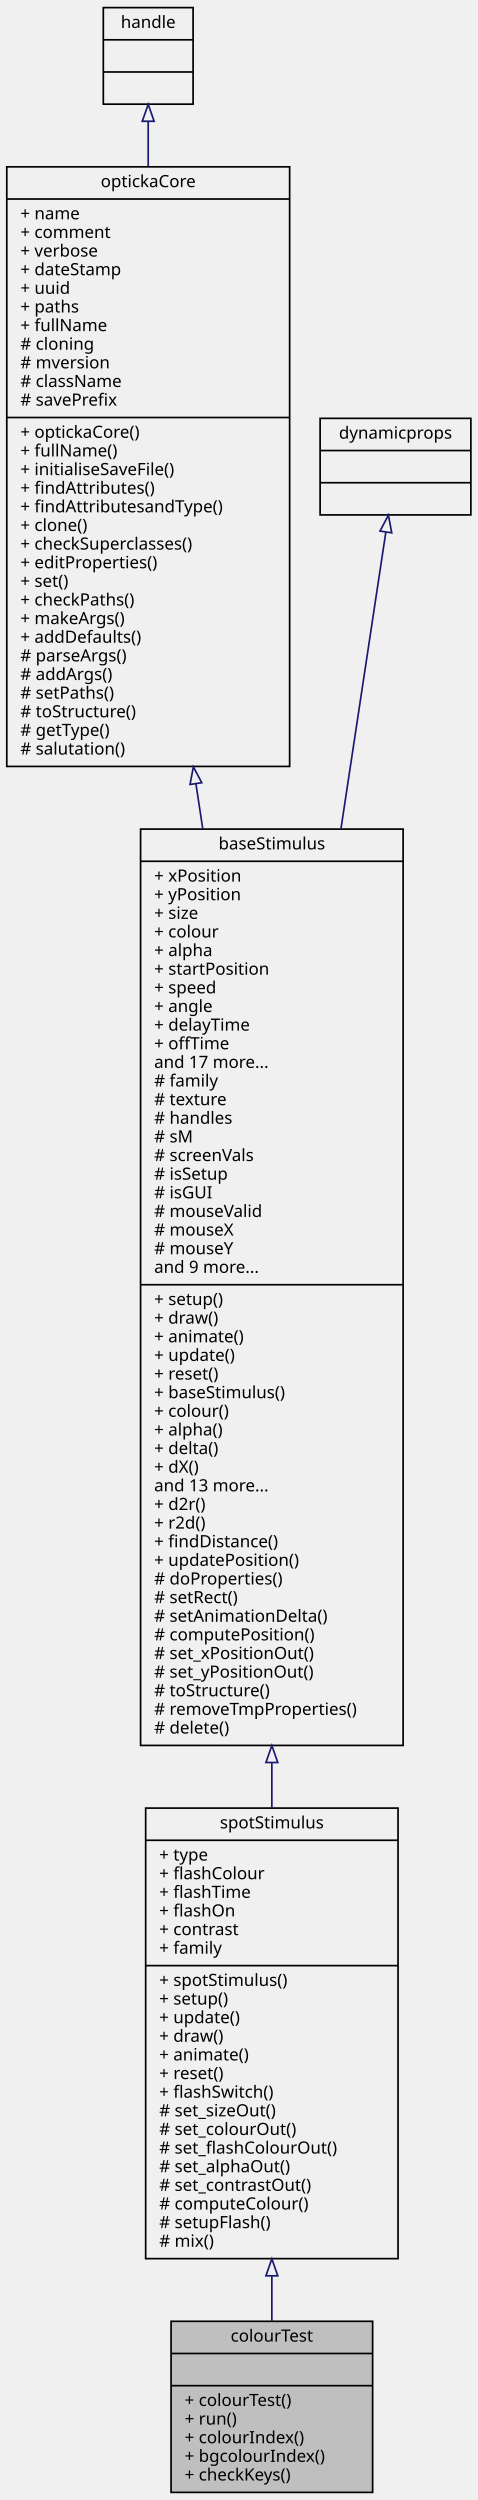
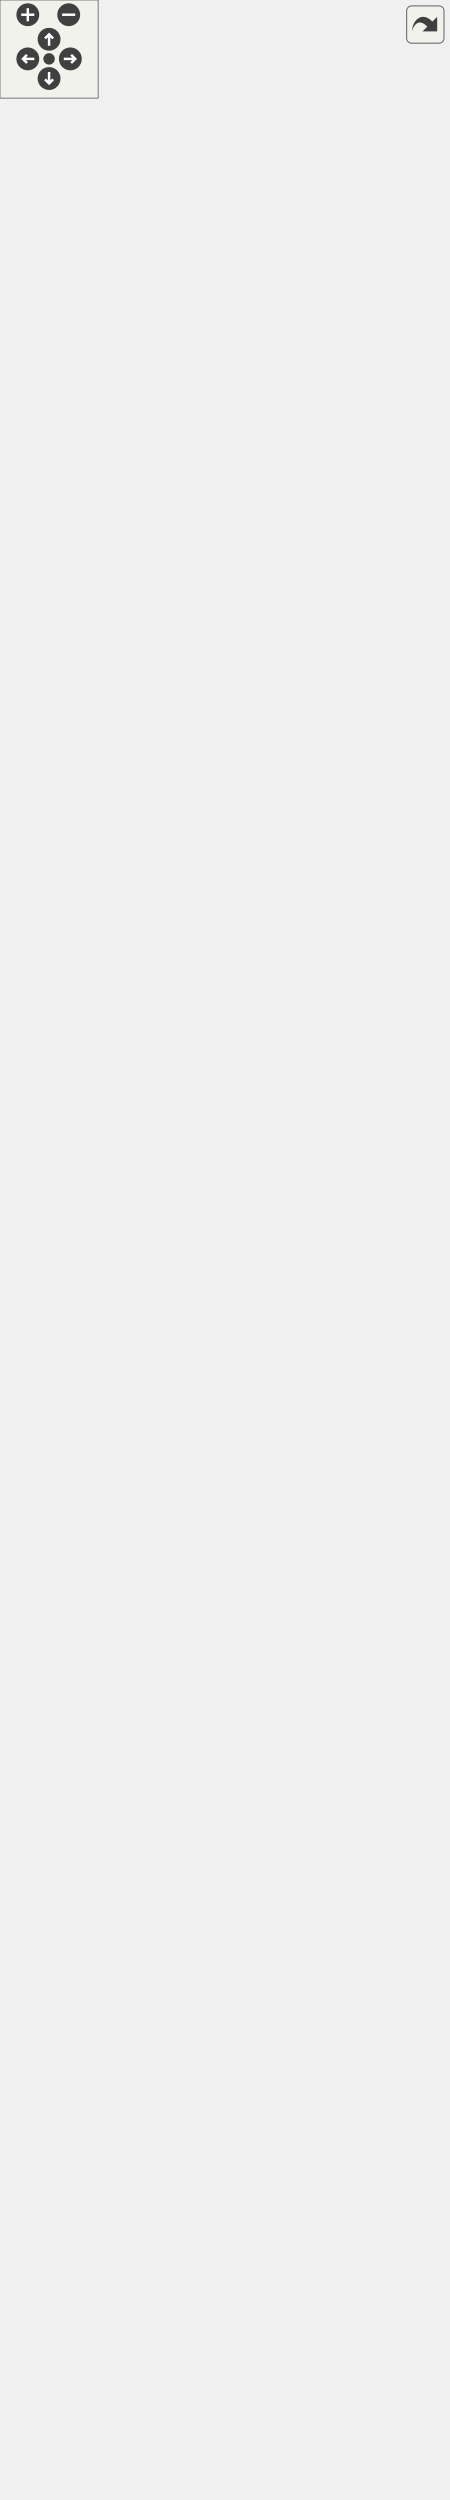
- <svg xmlns="http://www.w3.org/2000/svg" xmlns:xlink="http://www.w3.org/1999/xlink" width="282pt" height="1476pt" viewBox="0.00 0.00 282.00 1476.00">
-   <g id="graph0" class="graph" transform="scale(1 1) rotate(0) translate(4 1472)">
-     <g id="node1" class="node">
-       <g id="a_node1">
-         <a xlink:title="colour test is a simple RGB colour blender for teaching">
-           <polygon fill="#bfbfbf" stroke="black" points="97,-0.5 97,-101.5 216,-101.5 216,-0.5 97,-0.5" />
-           <text text-anchor="middle" x="156.5" y="-89.5" font-family="Iosevka" font-size="10.00">colourTest</text>
-           <polyline fill="none" stroke="black" points="97,-82.5 216,-82.5 " />
-           <text text-anchor="middle" x="156.5" y="-70.5" font-family="Iosevka" font-size="10.00"> </text>
-           <polyline fill="none" stroke="black" points="97,-63.5 216,-63.5 " />
-           <text text-anchor="start" x="105" y="-51.5" font-family="Iosevka" font-size="10.00">+ colourTest()</text>
-           <text text-anchor="start" x="105" y="-40.5" font-family="Iosevka" font-size="10.00">+ run()</text>
-           <text text-anchor="start" x="105" y="-29.5" font-family="Iosevka" font-size="10.00">+ colourIndex()</text>
-           <text text-anchor="start" x="105" y="-18.5" font-family="Iosevka" font-size="10.00">+ bgcolourIndex()</text>
-           <text text-anchor="start" x="105" y="-7.5" font-family="Iosevka" font-size="10.00">+ checkKeys()</text>
-         </a>
-       </g>
-     </g>
-     <g id="node2" class="node">
-       <g id="a_node2">
-         <a xlink:href="$classspot_stimulus.html" xlink:title="single disc stimulus, inherits from baseStimulus SPOTSTIMULUS single spot stimulus,...">
-           <polygon fill="none" stroke="black" points="82,-138.5 82,-404.5 231,-404.5 231,-138.5 82,-138.5" />
-           <text text-anchor="middle" x="156.5" y="-392.5" font-family="Iosevka" font-size="10.00">spotStimulus</text>
-           <polyline fill="none" stroke="black" points="82,-385.5 231,-385.5 " />
-           <text text-anchor="start" x="90" y="-373.5" font-family="Iosevka" font-size="10.00">+ type</text>
-           <text text-anchor="start" x="90" y="-362.5" font-family="Iosevka" font-size="10.00">+ flashColour</text>
-           <text text-anchor="start" x="90" y="-351.5" font-family="Iosevka" font-size="10.00">+ flashTime</text>
-           <text text-anchor="start" x="90" y="-340.5" font-family="Iosevka" font-size="10.00">+ flashOn</text>
-           <text text-anchor="start" x="90" y="-329.5" font-family="Iosevka" font-size="10.00">+ contrast</text>
-           <text text-anchor="start" x="90" y="-318.5" font-family="Iosevka" font-size="10.00">+ family</text>
-           <polyline fill="none" stroke="black" points="82,-311.5 231,-311.5 " />
-           <text text-anchor="start" x="90" y="-299.5" font-family="Iosevka" font-size="10.00">+ spotStimulus()</text>
-           <text text-anchor="start" x="90" y="-288.5" font-family="Iosevka" font-size="10.00">+ setup()</text>
-           <text text-anchor="start" x="90" y="-277.5" font-family="Iosevka" font-size="10.00">+ update()</text>
-           <text text-anchor="start" x="90" y="-266.5" font-family="Iosevka" font-size="10.00">+ draw()</text>
-           <text text-anchor="start" x="90" y="-255.5" font-family="Iosevka" font-size="10.00">+ animate()</text>
-           <text text-anchor="start" x="90" y="-244.5" font-family="Iosevka" font-size="10.00">+ reset()</text>
-           <text text-anchor="start" x="90" y="-233.5" font-family="Iosevka" font-size="10.00">+ flashSwitch()</text>
-           <text text-anchor="start" x="90" y="-222.5" font-family="Iosevka" font-size="10.00"># set_sizeOut()</text>
-           <text text-anchor="start" x="90" y="-211.5" font-family="Iosevka" font-size="10.00"># set_colourOut()</text>
-           <text text-anchor="start" x="90" y="-200.5" font-family="Iosevka" font-size="10.00"># set_flashColourOut()</text>
-           <text text-anchor="start" x="90" y="-189.5" font-family="Iosevka" font-size="10.00"># set_alphaOut()</text>
-           <text text-anchor="start" x="90" y="-178.5" font-family="Iosevka" font-size="10.00"># set_contrastOut()</text>
-           <text text-anchor="start" x="90" y="-167.5" font-family="Iosevka" font-size="10.00"># computeColour()</text>
-           <text text-anchor="start" x="90" y="-156.5" font-family="Iosevka" font-size="10.00"># setupFlash()</text>
-           <text text-anchor="start" x="90" y="-145.5" font-family="Iosevka" font-size="10.00"># mix()</text>
-         </a>
-       </g>
-     </g>
-     <g id="edge1" class="edge">
-       <path fill="none" stroke="midnightblue" d="M156.5,-128.15C156.5,-118.86 156.5,-109.93 156.5,-101.65" />
-       <polygon fill="none" stroke="midnightblue" points="153,-128.36 156.5,-138.36 160,-128.36 153,-128.36" />
-     </g>
-     <g id="node3" class="node">
-       <g id="a_node3">
-         <a xlink:href="$classbase_stimulus.html" xlink:title="baseStimulus is the superclass for all opticka stimulus objects">
-           <polygon fill="none" stroke="black" points="79,-441.5 79,-982.5 234,-982.5 234,-441.5 79,-441.5" />
-           <text text-anchor="middle" x="156.5" y="-970.5" font-family="Iosevka" font-size="10.00">baseStimulus</text>
-           <polyline fill="none" stroke="black" points="79,-963.5 234,-963.5 " />
-           <text text-anchor="start" x="87" y="-951.5" font-family="Iosevka" font-size="10.00">+ xPosition</text>
-           <text text-anchor="start" x="87" y="-940.5" font-family="Iosevka" font-size="10.00">+ yPosition</text>
-           <text text-anchor="start" x="87" y="-929.5" font-family="Iosevka" font-size="10.00">+ size</text>
-           <text text-anchor="start" x="87" y="-918.5" font-family="Iosevka" font-size="10.00">+ colour</text>
-           <text text-anchor="start" x="87" y="-907.5" font-family="Iosevka" font-size="10.00">+ alpha</text>
-           <text text-anchor="start" x="87" y="-896.5" font-family="Iosevka" font-size="10.00">+ startPosition</text>
-           <text text-anchor="start" x="87" y="-885.5" font-family="Iosevka" font-size="10.00">+ speed</text>
-           <text text-anchor="start" x="87" y="-874.5" font-family="Iosevka" font-size="10.00">+ angle</text>
-           <text text-anchor="start" x="87" y="-863.5" font-family="Iosevka" font-size="10.00">+ delayTime</text>
-           <text text-anchor="start" x="87" y="-852.5" font-family="Iosevka" font-size="10.00">+ offTime</text>
-           <text text-anchor="start" x="87" y="-841.5" font-family="Iosevka" font-size="10.00">and 17 more...</text>
-           <text text-anchor="start" x="87" y="-830.5" font-family="Iosevka" font-size="10.00"># family</text>
-           <text text-anchor="start" x="87" y="-819.5" font-family="Iosevka" font-size="10.00"># texture</text>
-           <text text-anchor="start" x="87" y="-808.5" font-family="Iosevka" font-size="10.00"># handles</text>
-           <text text-anchor="start" x="87" y="-797.5" font-family="Iosevka" font-size="10.00"># sM</text>
-           <text text-anchor="start" x="87" y="-786.5" font-family="Iosevka" font-size="10.00"># screenVals</text>
-           <text text-anchor="start" x="87" y="-775.5" font-family="Iosevka" font-size="10.00"># isSetup</text>
-           <text text-anchor="start" x="87" y="-764.5" font-family="Iosevka" font-size="10.00"># isGUI</text>
-           <text text-anchor="start" x="87" y="-753.5" font-family="Iosevka" font-size="10.00"># mouseValid</text>
-           <text text-anchor="start" x="87" y="-742.5" font-family="Iosevka" font-size="10.00"># mouseX</text>
-           <text text-anchor="start" x="87" y="-731.5" font-family="Iosevka" font-size="10.00"># mouseY</text>
-           <text text-anchor="start" x="87" y="-720.5" font-family="Iosevka" font-size="10.00">and 9 more...</text>
-           <polyline fill="none" stroke="black" points="79,-713.5 234,-713.5 " />
-           <text text-anchor="start" x="87" y="-701.5" font-family="Iosevka" font-size="10.00">+ setup()</text>
-           <text text-anchor="start" x="87" y="-690.5" font-family="Iosevka" font-size="10.00">+ draw()</text>
-           <text text-anchor="start" x="87" y="-679.5" font-family="Iosevka" font-size="10.00">+ animate()</text>
-           <text text-anchor="start" x="87" y="-668.5" font-family="Iosevka" font-size="10.00">+ update()</text>
-           <text text-anchor="start" x="87" y="-657.5" font-family="Iosevka" font-size="10.00">+ reset()</text>
-           <text text-anchor="start" x="87" y="-646.5" font-family="Iosevka" font-size="10.00">+ baseStimulus()</text>
-           <text text-anchor="start" x="87" y="-635.5" font-family="Iosevka" font-size="10.00">+ colour()</text>
-           <text text-anchor="start" x="87" y="-624.5" font-family="Iosevka" font-size="10.00">+ alpha()</text>
-           <text text-anchor="start" x="87" y="-613.5" font-family="Iosevka" font-size="10.00">+ delta()</text>
-           <text text-anchor="start" x="87" y="-602.5" font-family="Iosevka" font-size="10.00">+ dX()</text>
-           <text text-anchor="start" x="87" y="-591.5" font-family="Iosevka" font-size="10.00">and 13 more...</text>
-           <text text-anchor="start" x="87" y="-580.5" font-family="Iosevka" font-size="10.00">+ d2r()</text>
-           <text text-anchor="start" x="87" y="-569.5" font-family="Iosevka" font-size="10.00">+ r2d()</text>
-           <text text-anchor="start" x="87" y="-558.5" font-family="Iosevka" font-size="10.00">+ findDistance()</text>
-           <text text-anchor="start" x="87" y="-547.5" font-family="Iosevka" font-size="10.00">+ updatePosition()</text>
-           <text text-anchor="start" x="87" y="-536.5" font-family="Iosevka" font-size="10.00"># doProperties()</text>
-           <text text-anchor="start" x="87" y="-525.5" font-family="Iosevka" font-size="10.00"># setRect()</text>
-           <text text-anchor="start" x="87" y="-514.5" font-family="Iosevka" font-size="10.00"># setAnimationDelta()</text>
-           <text text-anchor="start" x="87" y="-503.5" font-family="Iosevka" font-size="10.00"># computePosition()</text>
-           <text text-anchor="start" x="87" y="-492.5" font-family="Iosevka" font-size="10.00"># set_xPositionOut()</text>
-           <text text-anchor="start" x="87" y="-481.5" font-family="Iosevka" font-size="10.00"># set_yPositionOut()</text>
-           <text text-anchor="start" x="87" y="-470.5" font-family="Iosevka" font-size="10.00"># toStructure()</text>
-           <text text-anchor="start" x="87" y="-459.5" font-family="Iosevka" font-size="10.00"># removeTmpProperties()</text>
-           <text text-anchor="start" x="87" y="-448.5" font-family="Iosevka" font-size="10.00"># delete()</text>
-         </a>
-       </g>
-     </g>
-     <g id="edge2" class="edge">
-       <path fill="none" stroke="midnightblue" d="M156.5,-431.17C156.5,-422.15 156.5,-413.28 156.5,-404.63" />
-       <polygon fill="none" stroke="midnightblue" points="153,-431.41 156.5,-441.41 160,-431.41 153,-431.41" />
-     </g>
-     <g id="node4" class="node">
-       <g id="a_node4">
-         <a xlink:href="$classopticka_core.html" xlink:title="optickaCore base class inherited by many other opticka classes.">
-           <polygon fill="none" stroke="black" points="0,-1019.5 0,-1373.5 167,-1373.5 167,-1019.5 0,-1019.5" />
-           <text text-anchor="middle" x="83.5" y="-1361.5" font-family="Iosevka" font-size="10.00">optickaCore</text>
-           <polyline fill="none" stroke="black" points="0,-1354.5 167,-1354.5 " />
-           <text text-anchor="start" x="8" y="-1342.5" font-family="Iosevka" font-size="10.00">+ name</text>
-           <text text-anchor="start" x="8" y="-1331.5" font-family="Iosevka" font-size="10.00">+ comment</text>
-           <text text-anchor="start" x="8" y="-1320.5" font-family="Iosevka" font-size="10.00">+ verbose</text>
-           <text text-anchor="start" x="8" y="-1309.5" font-family="Iosevka" font-size="10.00">+ dateStamp</text>
-           <text text-anchor="start" x="8" y="-1298.5" font-family="Iosevka" font-size="10.00">+ uuid</text>
-           <text text-anchor="start" x="8" y="-1287.5" font-family="Iosevka" font-size="10.00">+ paths</text>
-           <text text-anchor="start" x="8" y="-1276.5" font-family="Iosevka" font-size="10.00">+ fullName</text>
-           <text text-anchor="start" x="8" y="-1265.5" font-family="Iosevka" font-size="10.00"># cloning</text>
-           <text text-anchor="start" x="8" y="-1254.5" font-family="Iosevka" font-size="10.00"># mversion</text>
-           <text text-anchor="start" x="8" y="-1243.5" font-family="Iosevka" font-size="10.00"># className</text>
-           <text text-anchor="start" x="8" y="-1232.5" font-family="Iosevka" font-size="10.00"># savePrefix</text>
-           <polyline fill="none" stroke="black" points="0,-1225.5 167,-1225.5 " />
-           <text text-anchor="start" x="8" y="-1213.5" font-family="Iosevka" font-size="10.00">+ optickaCore()</text>
-           <text text-anchor="start" x="8" y="-1202.5" font-family="Iosevka" font-size="10.00">+ fullName()</text>
-           <text text-anchor="start" x="8" y="-1191.5" font-family="Iosevka" font-size="10.00">+ initialiseSaveFile()</text>
-           <text text-anchor="start" x="8" y="-1180.5" font-family="Iosevka" font-size="10.00">+ findAttributes()</text>
-           <text text-anchor="start" x="8" y="-1169.5" font-family="Iosevka" font-size="10.00">+ findAttributesandType()</text>
-           <text text-anchor="start" x="8" y="-1158.5" font-family="Iosevka" font-size="10.00">+ clone()</text>
-           <text text-anchor="start" x="8" y="-1147.5" font-family="Iosevka" font-size="10.00">+ checkSuperclasses()</text>
-           <text text-anchor="start" x="8" y="-1136.5" font-family="Iosevka" font-size="10.00">+ editProperties()</text>
-           <text text-anchor="start" x="8" y="-1125.5" font-family="Iosevka" font-size="10.00">+ set()</text>
-           <text text-anchor="start" x="8" y="-1114.5" font-family="Iosevka" font-size="10.00">+ checkPaths()</text>
-           <text text-anchor="start" x="8" y="-1103.5" font-family="Iosevka" font-size="10.00">+ makeArgs()</text>
-           <text text-anchor="start" x="8" y="-1092.5" font-family="Iosevka" font-size="10.00">+ addDefaults()</text>
-           <text text-anchor="start" x="8" y="-1081.5" font-family="Iosevka" font-size="10.00"># parseArgs()</text>
-           <text text-anchor="start" x="8" y="-1070.5" font-family="Iosevka" font-size="10.00"># addArgs()</text>
-           <text text-anchor="start" x="8" y="-1059.5" font-family="Iosevka" font-size="10.00"># setPaths()</text>
-           <text text-anchor="start" x="8" y="-1048.5" font-family="Iosevka" font-size="10.00"># toStructure()</text>
-           <text text-anchor="start" x="8" y="-1037.5" font-family="Iosevka" font-size="10.00"># getType()</text>
-           <text text-anchor="start" x="8" y="-1026.5" font-family="Iosevka" font-size="10.00"># salutation()</text>
-         </a>
-       </g>
-     </g>
-     <g id="edge3" class="edge">
-       <path fill="none" stroke="midnightblue" d="M111.7,-1009.1C113.02,-1000.4 114.35,-991.61 115.69,-982.76" />
-       <polygon fill="none" stroke="midnightblue" points="108.2,-1008.85 110.16,-1019.26 115.12,-1009.89 108.2,-1008.85" />
-     </g>
-     <g id="node5" class="node">
-       <g id="a_node5">
-         <a xlink:title=" ">
-           <polygon fill="none" stroke="black" points="57,-1410.5 57,-1467.5 110,-1467.5 110,-1410.5 57,-1410.5" />
-           <text text-anchor="middle" x="83.5" y="-1455.5" font-family="Iosevka" font-size="10.00">handle</text>
-           <polyline fill="none" stroke="black" points="57,-1448.5 110,-1448.5 " />
-           <text text-anchor="middle" x="83.5" y="-1436.5" font-family="Iosevka" font-size="10.00"> </text>
-           <polyline fill="none" stroke="black" points="57,-1429.5 110,-1429.5 " />
-           <text text-anchor="middle" x="83.5" y="-1417.5" font-family="Iosevka" font-size="10.00"> </text>
-         </a>
-       </g>
-     </g>
-     <g id="edge4" class="edge">
-       <path fill="none" stroke="midnightblue" d="M83.5,-1400.18C83.5,-1392.22 83.5,-1383.35 83.5,-1373.87" />
-       <polygon fill="none" stroke="midnightblue" points="80,-1400.41 83.5,-1410.41 87,-1400.41 80,-1400.41" />
-     </g>
-     <g id="node6" class="node">
-       <g id="a_node6">
-         <a xlink:title=" ">
-           <polygon fill="none" stroke="black" points="185,-1168 185,-1225 274,-1225 274,-1168 185,-1168" />
-           <text text-anchor="middle" x="229.5" y="-1213" font-family="Iosevka" font-size="10.00">dynamicprops</text>
-           <polyline fill="none" stroke="black" points="185,-1206 274,-1206 " />
-           <text text-anchor="middle" x="229.5" y="-1194" font-family="Iosevka" font-size="10.00"> </text>
-           <polyline fill="none" stroke="black" points="185,-1187 274,-1187 " />
-           <text text-anchor="middle" x="229.5" y="-1175" font-family="Iosevka" font-size="10.00"> </text>
-         </a>
-       </g>
-     </g>
-     <g id="edge5" class="edge">
-       <path fill="none" stroke="midnightblue" d="M223.8,-1157.86C217.81,-1118.23 207.8,-1052.09 197.31,-982.77" />
-       <polygon fill="none" stroke="midnightblue" points="220.36,-1158.46 225.31,-1167.83 227.28,-1157.41 220.36,-1158.46" />
+ <svg xmlns="http://www.w3.org/2000/svg" xmlns:xlink="http://www.w3.org/1999/xlink" id="main" version="1.1" xml:space="preserve">
+   <style type="text/css">
+ .edge:hover path { stroke: red; }
+ .edge:hover polygon { stroke: red; fill: red; }
+ </style>
+   <defs>
+     <circle id="rim" cx="0" cy="0" r="7" />
+     <circle id="rim2" cx="0" cy="0" r="3.5" />
+     <g id="zoomPlus">
+       <use xlink:href="#rim" fill="#404040">
+         <set attributeName="fill" to="#808080" begin="zoomplus.mouseover" end="zoomplus.mouseout" />
+       </use>
+       <path d="M-4,0h8M0,-4v8" fill="none" stroke="white" stroke-width="1.5" pointer-events="none" />
+     </g>
+     <g id="zoomMin">
+       <use xlink:href="#rim" fill="#404040">
+         <set attributeName="fill" to="#808080" begin="zoomminus.mouseover" end="zoomminus.mouseout" />
+       </use>
+       <path d="M-4,0h8" fill="none" stroke="white" stroke-width="1.5" pointer-events="none" />
+     </g>
+     <g id="dirArrow">
+       <path fill="none" stroke="white" stroke-width="1.5" d="M0,-3.0v7 M-2.5,-0.5L0,-3.0L2.5,-0.5" />
+     </g>
+     <g id="resetDef">
+       <use xlink:href="#rim2" fill="#404040">
+         <set attributeName="fill" to="#808080" begin="reset.mouseover" end="reset.mouseout" />
+       </use>
+     </g>
+   </defs>
+   <svg id="graph" class="graph">
+     <g id="viewport">
+       <g id="node1" class="node">
+         <g id="a_node1">
+           <a xlink:title="colour test is a simple RGB colour blender for teaching">
+             <polygon fill="#bfbfbf" stroke="black" points="97,-0.5 97,-101.5 216,-101.5 216,-0.5 97,-0.5" />
+             <text text-anchor="middle" x="156.5" y="-89.5" font-family="Iosevka" font-size="10.00">colourTest</text>
+             <polyline fill="none" stroke="black" points="97,-82.5 216,-82.5 " />
+             <text text-anchor="middle" x="156.5" y="-70.5" font-family="Iosevka" font-size="10.00"> </text>
+             <polyline fill="none" stroke="black" points="97,-63.5 216,-63.5 " />
+             <text text-anchor="start" x="105" y="-51.5" font-family="Iosevka" font-size="10.00">+ colourTest()</text>
+             <text text-anchor="start" x="105" y="-40.5" font-family="Iosevka" font-size="10.00">+ run()</text>
+             <text text-anchor="start" x="105" y="-29.5" font-family="Iosevka" font-size="10.00">+ colourIndex()</text>
+             <text text-anchor="start" x="105" y="-18.5" font-family="Iosevka" font-size="10.00">+ bgcolourIndex()</text>
+             <text text-anchor="start" x="105" y="-7.5" font-family="Iosevka" font-size="10.00">+ checkKeys()</text>
+           </a>
+         </g>
+       </g>
+       <g id="node2" class="node">
+         <g id="a_node2">
+           <a xlink:href="classspot_stimulus.html" target="_top" xlink:title="single disc stimulus, inherits from baseStimulus SPOTSTIMULUS single spot stimulus,...">
+             <polygon fill="none" stroke="black" points="82,-138.5 82,-404.5 231,-404.5 231,-138.5 82,-138.5" />
+             <text text-anchor="middle" x="156.5" y="-392.5" font-family="Iosevka" font-size="10.00">spotStimulus</text>
+             <polyline fill="none" stroke="black" points="82,-385.5 231,-385.5 " />
+             <text text-anchor="start" x="90" y="-373.5" font-family="Iosevka" font-size="10.00">+ type</text>
+             <text text-anchor="start" x="90" y="-362.5" font-family="Iosevka" font-size="10.00">+ flashColour</text>
+             <text text-anchor="start" x="90" y="-351.5" font-family="Iosevka" font-size="10.00">+ flashTime</text>
+             <text text-anchor="start" x="90" y="-340.5" font-family="Iosevka" font-size="10.00">+ flashOn</text>
+             <text text-anchor="start" x="90" y="-329.5" font-family="Iosevka" font-size="10.00">+ contrast</text>
+             <text text-anchor="start" x="90" y="-318.5" font-family="Iosevka" font-size="10.00">+ family</text>
+             <polyline fill="none" stroke="black" points="82,-311.5 231,-311.5 " />
+             <text text-anchor="start" x="90" y="-299.5" font-family="Iosevka" font-size="10.00">+ spotStimulus()</text>
+             <text text-anchor="start" x="90" y="-288.5" font-family="Iosevka" font-size="10.00">+ setup()</text>
+             <text text-anchor="start" x="90" y="-277.5" font-family="Iosevka" font-size="10.00">+ update()</text>
+             <text text-anchor="start" x="90" y="-266.5" font-family="Iosevka" font-size="10.00">+ draw()</text>
+             <text text-anchor="start" x="90" y="-255.5" font-family="Iosevka" font-size="10.00">+ animate()</text>
+             <text text-anchor="start" x="90" y="-244.5" font-family="Iosevka" font-size="10.00">+ reset()</text>
+             <text text-anchor="start" x="90" y="-233.5" font-family="Iosevka" font-size="10.00">+ flashSwitch()</text>
+             <text text-anchor="start" x="90" y="-222.5" font-family="Iosevka" font-size="10.00"># set_sizeOut()</text>
+             <text text-anchor="start" x="90" y="-211.5" font-family="Iosevka" font-size="10.00"># set_colourOut()</text>
+             <text text-anchor="start" x="90" y="-200.5" font-family="Iosevka" font-size="10.00"># set_flashColourOut()</text>
+             <text text-anchor="start" x="90" y="-189.5" font-family="Iosevka" font-size="10.00"># set_alphaOut()</text>
+             <text text-anchor="start" x="90" y="-178.5" font-family="Iosevka" font-size="10.00"># set_contrastOut()</text>
+             <text text-anchor="start" x="90" y="-167.5" font-family="Iosevka" font-size="10.00"># computeColour()</text>
+             <text text-anchor="start" x="90" y="-156.5" font-family="Iosevka" font-size="10.00"># setupFlash()</text>
+             <text text-anchor="start" x="90" y="-145.5" font-family="Iosevka" font-size="10.00"># mix()</text>
+           </a>
+         </g>
+       </g>
+       <g id="edge1" class="edge">
+         <path fill="none" stroke="midnightblue" d="M156.5,-128.15C156.5,-118.86 156.5,-109.93 156.5,-101.65" />
+         <polygon fill="none" stroke="midnightblue" points="153,-128.36 156.5,-138.36 160,-128.36 153,-128.36" />
+       </g>
+       <g id="node3" class="node">
+         <g id="a_node3">
+           <a xlink:href="classbase_stimulus.html" target="_top" xlink:title="baseStimulus is the superclass for all opticka stimulus objects">
+             <polygon fill="none" stroke="black" points="79,-441.5 79,-982.5 234,-982.5 234,-441.5 79,-441.5" />
+             <text text-anchor="middle" x="156.5" y="-970.5" font-family="Iosevka" font-size="10.00">baseStimulus</text>
+             <polyline fill="none" stroke="black" points="79,-963.5 234,-963.5 " />
+             <text text-anchor="start" x="87" y="-951.5" font-family="Iosevka" font-size="10.00">+ xPosition</text>
+             <text text-anchor="start" x="87" y="-940.5" font-family="Iosevka" font-size="10.00">+ yPosition</text>
+             <text text-anchor="start" x="87" y="-929.5" font-family="Iosevka" font-size="10.00">+ size</text>
+             <text text-anchor="start" x="87" y="-918.5" font-family="Iosevka" font-size="10.00">+ colour</text>
+             <text text-anchor="start" x="87" y="-907.5" font-family="Iosevka" font-size="10.00">+ alpha</text>
+             <text text-anchor="start" x="87" y="-896.5" font-family="Iosevka" font-size="10.00">+ startPosition</text>
+             <text text-anchor="start" x="87" y="-885.5" font-family="Iosevka" font-size="10.00">+ speed</text>
+             <text text-anchor="start" x="87" y="-874.5" font-family="Iosevka" font-size="10.00">+ angle</text>
+             <text text-anchor="start" x="87" y="-863.5" font-family="Iosevka" font-size="10.00">+ delayTime</text>
+             <text text-anchor="start" x="87" y="-852.5" font-family="Iosevka" font-size="10.00">+ offTime</text>
+             <text text-anchor="start" x="87" y="-841.5" font-family="Iosevka" font-size="10.00">and 17 more...</text>
+             <text text-anchor="start" x="87" y="-830.5" font-family="Iosevka" font-size="10.00"># family</text>
+             <text text-anchor="start" x="87" y="-819.5" font-family="Iosevka" font-size="10.00"># texture</text>
+             <text text-anchor="start" x="87" y="-808.5" font-family="Iosevka" font-size="10.00"># handles</text>
+             <text text-anchor="start" x="87" y="-797.5" font-family="Iosevka" font-size="10.00"># sM</text>
+             <text text-anchor="start" x="87" y="-786.5" font-family="Iosevka" font-size="10.00"># screenVals</text>
+             <text text-anchor="start" x="87" y="-775.5" font-family="Iosevka" font-size="10.00"># isSetup</text>
+             <text text-anchor="start" x="87" y="-764.5" font-family="Iosevka" font-size="10.00"># isGUI</text>
+             <text text-anchor="start" x="87" y="-753.5" font-family="Iosevka" font-size="10.00"># mouseValid</text>
+             <text text-anchor="start" x="87" y="-742.5" font-family="Iosevka" font-size="10.00"># mouseX</text>
+             <text text-anchor="start" x="87" y="-731.5" font-family="Iosevka" font-size="10.00"># mouseY</text>
+             <text text-anchor="start" x="87" y="-720.5" font-family="Iosevka" font-size="10.00">and 9 more...</text>
+             <polyline fill="none" stroke="black" points="79,-713.5 234,-713.5 " />
+             <text text-anchor="start" x="87" y="-701.5" font-family="Iosevka" font-size="10.00">+ setup()</text>
+             <text text-anchor="start" x="87" y="-690.5" font-family="Iosevka" font-size="10.00">+ draw()</text>
+             <text text-anchor="start" x="87" y="-679.5" font-family="Iosevka" font-size="10.00">+ animate()</text>
+             <text text-anchor="start" x="87" y="-668.5" font-family="Iosevka" font-size="10.00">+ update()</text>
+             <text text-anchor="start" x="87" y="-657.5" font-family="Iosevka" font-size="10.00">+ reset()</text>
+             <text text-anchor="start" x="87" y="-646.5" font-family="Iosevka" font-size="10.00">+ baseStimulus()</text>
+             <text text-anchor="start" x="87" y="-635.5" font-family="Iosevka" font-size="10.00">+ colour()</text>
+             <text text-anchor="start" x="87" y="-624.5" font-family="Iosevka" font-size="10.00">+ alpha()</text>
+             <text text-anchor="start" x="87" y="-613.5" font-family="Iosevka" font-size="10.00">+ delta()</text>
+             <text text-anchor="start" x="87" y="-602.5" font-family="Iosevka" font-size="10.00">+ dX()</text>
+             <text text-anchor="start" x="87" y="-591.5" font-family="Iosevka" font-size="10.00">and 13 more...</text>
+             <text text-anchor="start" x="87" y="-580.5" font-family="Iosevka" font-size="10.00">+ d2r()</text>
+             <text text-anchor="start" x="87" y="-569.5" font-family="Iosevka" font-size="10.00">+ r2d()</text>
+             <text text-anchor="start" x="87" y="-558.5" font-family="Iosevka" font-size="10.00">+ findDistance()</text>
+             <text text-anchor="start" x="87" y="-547.5" font-family="Iosevka" font-size="10.00">+ updatePosition()</text>
+             <text text-anchor="start" x="87" y="-536.5" font-family="Iosevka" font-size="10.00"># doProperties()</text>
+             <text text-anchor="start" x="87" y="-525.5" font-family="Iosevka" font-size="10.00"># setRect()</text>
+             <text text-anchor="start" x="87" y="-514.5" font-family="Iosevka" font-size="10.00"># setAnimationDelta()</text>
+             <text text-anchor="start" x="87" y="-503.5" font-family="Iosevka" font-size="10.00"># computePosition()</text>
+             <text text-anchor="start" x="87" y="-492.5" font-family="Iosevka" font-size="10.00"># set_xPositionOut()</text>
+             <text text-anchor="start" x="87" y="-481.5" font-family="Iosevka" font-size="10.00"># set_yPositionOut()</text>
+             <text text-anchor="start" x="87" y="-470.5" font-family="Iosevka" font-size="10.00"># toStructure()</text>
+             <text text-anchor="start" x="87" y="-459.5" font-family="Iosevka" font-size="10.00"># removeTmpProperties()</text>
+             <text text-anchor="start" x="87" y="-448.5" font-family="Iosevka" font-size="10.00"># delete()</text>
+           </a>
+         </g>
+       </g>
+       <g id="edge2" class="edge">
+         <path fill="none" stroke="midnightblue" d="M156.5,-431.17C156.5,-422.15 156.5,-413.28 156.5,-404.63" />
+         <polygon fill="none" stroke="midnightblue" points="153,-431.41 156.5,-441.41 160,-431.41 153,-431.41" />
+       </g>
+       <g id="node4" class="node">
+         <g id="a_node4">
+           <a xlink:href="classopticka_core.html" target="_top" xlink:title="optickaCore base class inherited by many other opticka classes.">
+             <polygon fill="none" stroke="black" points="0,-1019.5 0,-1373.5 167,-1373.5 167,-1019.5 0,-1019.5" />
+             <text text-anchor="middle" x="83.5" y="-1361.5" font-family="Iosevka" font-size="10.00">optickaCore</text>
+             <polyline fill="none" stroke="black" points="0,-1354.5 167,-1354.5 " />
+             <text text-anchor="start" x="8" y="-1342.5" font-family="Iosevka" font-size="10.00">+ name</text>
+             <text text-anchor="start" x="8" y="-1331.5" font-family="Iosevka" font-size="10.00">+ comment</text>
+             <text text-anchor="start" x="8" y="-1320.5" font-family="Iosevka" font-size="10.00">+ verbose</text>
+             <text text-anchor="start" x="8" y="-1309.5" font-family="Iosevka" font-size="10.00">+ dateStamp</text>
+             <text text-anchor="start" x="8" y="-1298.5" font-family="Iosevka" font-size="10.00">+ uuid</text>
+             <text text-anchor="start" x="8" y="-1287.5" font-family="Iosevka" font-size="10.00">+ paths</text>
+             <text text-anchor="start" x="8" y="-1276.5" font-family="Iosevka" font-size="10.00">+ fullName</text>
+             <text text-anchor="start" x="8" y="-1265.5" font-family="Iosevka" font-size="10.00"># cloning</text>
+             <text text-anchor="start" x="8" y="-1254.5" font-family="Iosevka" font-size="10.00"># mversion</text>
+             <text text-anchor="start" x="8" y="-1243.5" font-family="Iosevka" font-size="10.00"># className</text>
+             <text text-anchor="start" x="8" y="-1232.5" font-family="Iosevka" font-size="10.00"># savePrefix</text>
+             <polyline fill="none" stroke="black" points="0,-1225.5 167,-1225.5 " />
+             <text text-anchor="start" x="8" y="-1213.5" font-family="Iosevka" font-size="10.00">+ optickaCore()</text>
+             <text text-anchor="start" x="8" y="-1202.5" font-family="Iosevka" font-size="10.00">+ fullName()</text>
+             <text text-anchor="start" x="8" y="-1191.5" font-family="Iosevka" font-size="10.00">+ initialiseSaveFile()</text>
+             <text text-anchor="start" x="8" y="-1180.5" font-family="Iosevka" font-size="10.00">+ findAttributes()</text>
+             <text text-anchor="start" x="8" y="-1169.5" font-family="Iosevka" font-size="10.00">+ findAttributesandType()</text>
+             <text text-anchor="start" x="8" y="-1158.5" font-family="Iosevka" font-size="10.00">+ clone()</text>
+             <text text-anchor="start" x="8" y="-1147.5" font-family="Iosevka" font-size="10.00">+ checkSuperclasses()</text>
+             <text text-anchor="start" x="8" y="-1136.5" font-family="Iosevka" font-size="10.00">+ editProperties()</text>
+             <text text-anchor="start" x="8" y="-1125.5" font-family="Iosevka" font-size="10.00">+ set()</text>
+             <text text-anchor="start" x="8" y="-1114.5" font-family="Iosevka" font-size="10.00">+ checkPaths()</text>
+             <text text-anchor="start" x="8" y="-1103.5" font-family="Iosevka" font-size="10.00">+ makeArgs()</text>
+             <text text-anchor="start" x="8" y="-1092.5" font-family="Iosevka" font-size="10.00">+ addDefaults()</text>
+             <text text-anchor="start" x="8" y="-1081.5" font-family="Iosevka" font-size="10.00"># parseArgs()</text>
+             <text text-anchor="start" x="8" y="-1070.5" font-family="Iosevka" font-size="10.00"># addArgs()</text>
+             <text text-anchor="start" x="8" y="-1059.5" font-family="Iosevka" font-size="10.00"># setPaths()</text>
+             <text text-anchor="start" x="8" y="-1048.5" font-family="Iosevka" font-size="10.00"># toStructure()</text>
+             <text text-anchor="start" x="8" y="-1037.5" font-family="Iosevka" font-size="10.00"># getType()</text>
+             <text text-anchor="start" x="8" y="-1026.5" font-family="Iosevka" font-size="10.00"># salutation()</text>
+           </a>
+         </g>
+       </g>
+       <g id="edge3" class="edge">
+         <path fill="none" stroke="midnightblue" d="M111.7,-1009.1C113.02,-1000.4 114.35,-991.61 115.69,-982.76" />
+         <polygon fill="none" stroke="midnightblue" points="108.2,-1008.85 110.16,-1019.26 115.12,-1009.89 108.2,-1008.85" />
+       </g>
+       <g id="node5" class="node">
+         <g id="a_node5">
+           <a xlink:title=" ">
+             <polygon fill="none" stroke="black" points="57,-1410.5 57,-1467.5 110,-1467.5 110,-1410.5 57,-1410.5" />
+             <text text-anchor="middle" x="83.5" y="-1455.5" font-family="Iosevka" font-size="10.00">handle</text>
+             <polyline fill="none" stroke="black" points="57,-1448.5 110,-1448.5 " />
+             <text text-anchor="middle" x="83.5" y="-1436.5" font-family="Iosevka" font-size="10.00"> </text>
+             <polyline fill="none" stroke="black" points="57,-1429.5 110,-1429.5 " />
+             <text text-anchor="middle" x="83.5" y="-1417.5" font-family="Iosevka" font-size="10.00"> </text>
+           </a>
+         </g>
+       </g>
+       <g id="edge4" class="edge">
+         <path fill="none" stroke="midnightblue" d="M83.5,-1400.18C83.5,-1392.22 83.5,-1383.35 83.5,-1373.87" />
+         <polygon fill="none" stroke="midnightblue" points="80,-1400.41 83.5,-1410.41 87,-1400.41 80,-1400.41" />
+       </g>
+       <g id="node6" class="node">
+         <g id="a_node6">
+           <a xlink:title=" ">
+             <polygon fill="none" stroke="black" points="185,-1168 185,-1225 274,-1225 274,-1168 185,-1168" />
+             <text text-anchor="middle" x="229.5" y="-1213" font-family="Iosevka" font-size="10.00">dynamicprops</text>
+             <polyline fill="none" stroke="black" points="185,-1206 274,-1206 " />
+             <text text-anchor="middle" x="229.5" y="-1194" font-family="Iosevka" font-size="10.00"> </text>
+             <polyline fill="none" stroke="black" points="185,-1187 274,-1187 " />
+             <text text-anchor="middle" x="229.5" y="-1175" font-family="Iosevka" font-size="10.00"> </text>
+           </a>
+         </g>
+       </g>
+       <g id="edge5" class="edge">
+         <path fill="none" stroke="midnightblue" d="M223.8,-1157.86C217.81,-1118.23 207.8,-1052.09 197.31,-982.77" />
+         <polygon fill="none" stroke="midnightblue" points="220.36,-1158.46 225.31,-1167.83 227.28,-1157.41 220.36,-1158.46" />
+       </g>
+     </g>
+   </svg>
+   <g id="navigator" transform="translate(0 0)" fill="#404254">
+     <rect fill="#f2f5e9" fill-opacity="0.5" stroke="#606060" stroke-width=".5" x="0" y="0" width="60" height="60" />
+     <use id="zoomplus" xlink:href="#zoomPlus" x="17" y="9" />
+     <use id="zoomminus" xlink:href="#zoomMin" x="42" y="9" />
+     <use id="reset" xlink:href="#resetDef" x="30" y="36" />
+     <g id="arrowUp" xlink:href="#dirArrow" transform="translate(30 24)">
+       <use xlink:href="#rim" fill="#404040">
+         <set attributeName="fill" to="#808080" begin="arrowUp.mouseover" end="arrowUp.mouseout" />
+       </use>
+       <path fill="none" stroke="white" stroke-width="1.5" d="M0,-3.0v7 M-2.5,-0.5L0,-3.0L2.5,-0.5" />
+     </g>
+     <g id="arrowRight" xlink:href="#dirArrow" transform="rotate(90) translate(36 -43)">
+       <use xlink:href="#rim" fill="#404040">
+         <set attributeName="fill" to="#808080" begin="arrowRight.mouseover" end="arrowRight.mouseout" />
+       </use>
+       <path fill="none" stroke="white" stroke-width="1.5" d="M0,-3.0v7 M-2.5,-0.5L0,-3.0L2.5,-0.5" />
+     </g>
+     <g id="arrowDown" xlink:href="#dirArrow" transform="rotate(180) translate(-30 -48)">
+       <use xlink:href="#rim" fill="#404040">
+         <set attributeName="fill" to="#808080" begin="arrowDown.mouseover" end="arrowDown.mouseout" />
+       </use>
+       <path fill="none" stroke="white" stroke-width="1.5" d="M0,-3.0v7 M-2.5,-0.5L0,-3.0L2.5,-0.5" />
+     </g>
+     <g id="arrowLeft" xlink:href="#dirArrow" transform="rotate(270) translate(-36 17)">
+       <use xlink:href="#rim" fill="#404040">
+         <set attributeName="fill" to="#808080" begin="arrowLeft.mouseover" end="arrowLeft.mouseout" />
+       </use>
+       <path fill="none" stroke="white" stroke-width="1.5" d="M0,-3.0v7 M-2.5,-0.5L0,-3.0L2.5,-0.5" />
    </g>
  </g>
+   <svg viewBox="0 0 15 15" width="100%" height="30px" preserveAspectRatio="xMaxYMin meet">
+     <g id="arrow_out" transform="scale(0.3 0.3)">
+       <a xlink:href="classcolour_test__inherit__graph_org.svg" target="_base">
+         <rect id="button" ry="5" rx="5" y="6" x="6" height="38" width="38" fill="#f2f5e9" fill-opacity="0.5" stroke="#606060" stroke-width="1.0" />
+         <path id="arrow" d="M 11.5,31.437 C 11.94,20.098 22.043,11.323 32.159,21.979 L 37.069,17.246 C 37.069,17.246 37.088,32 37.088,32 L 22.16,31.978 C 22.16,31.978 26.998,27.14 26.998,27.14 C 18.529,18.264 13.292,25.23 11.5,31.437 z" style="fill:#404040;" />
+       </a>
+     </g>
+   </svg>
</svg>
